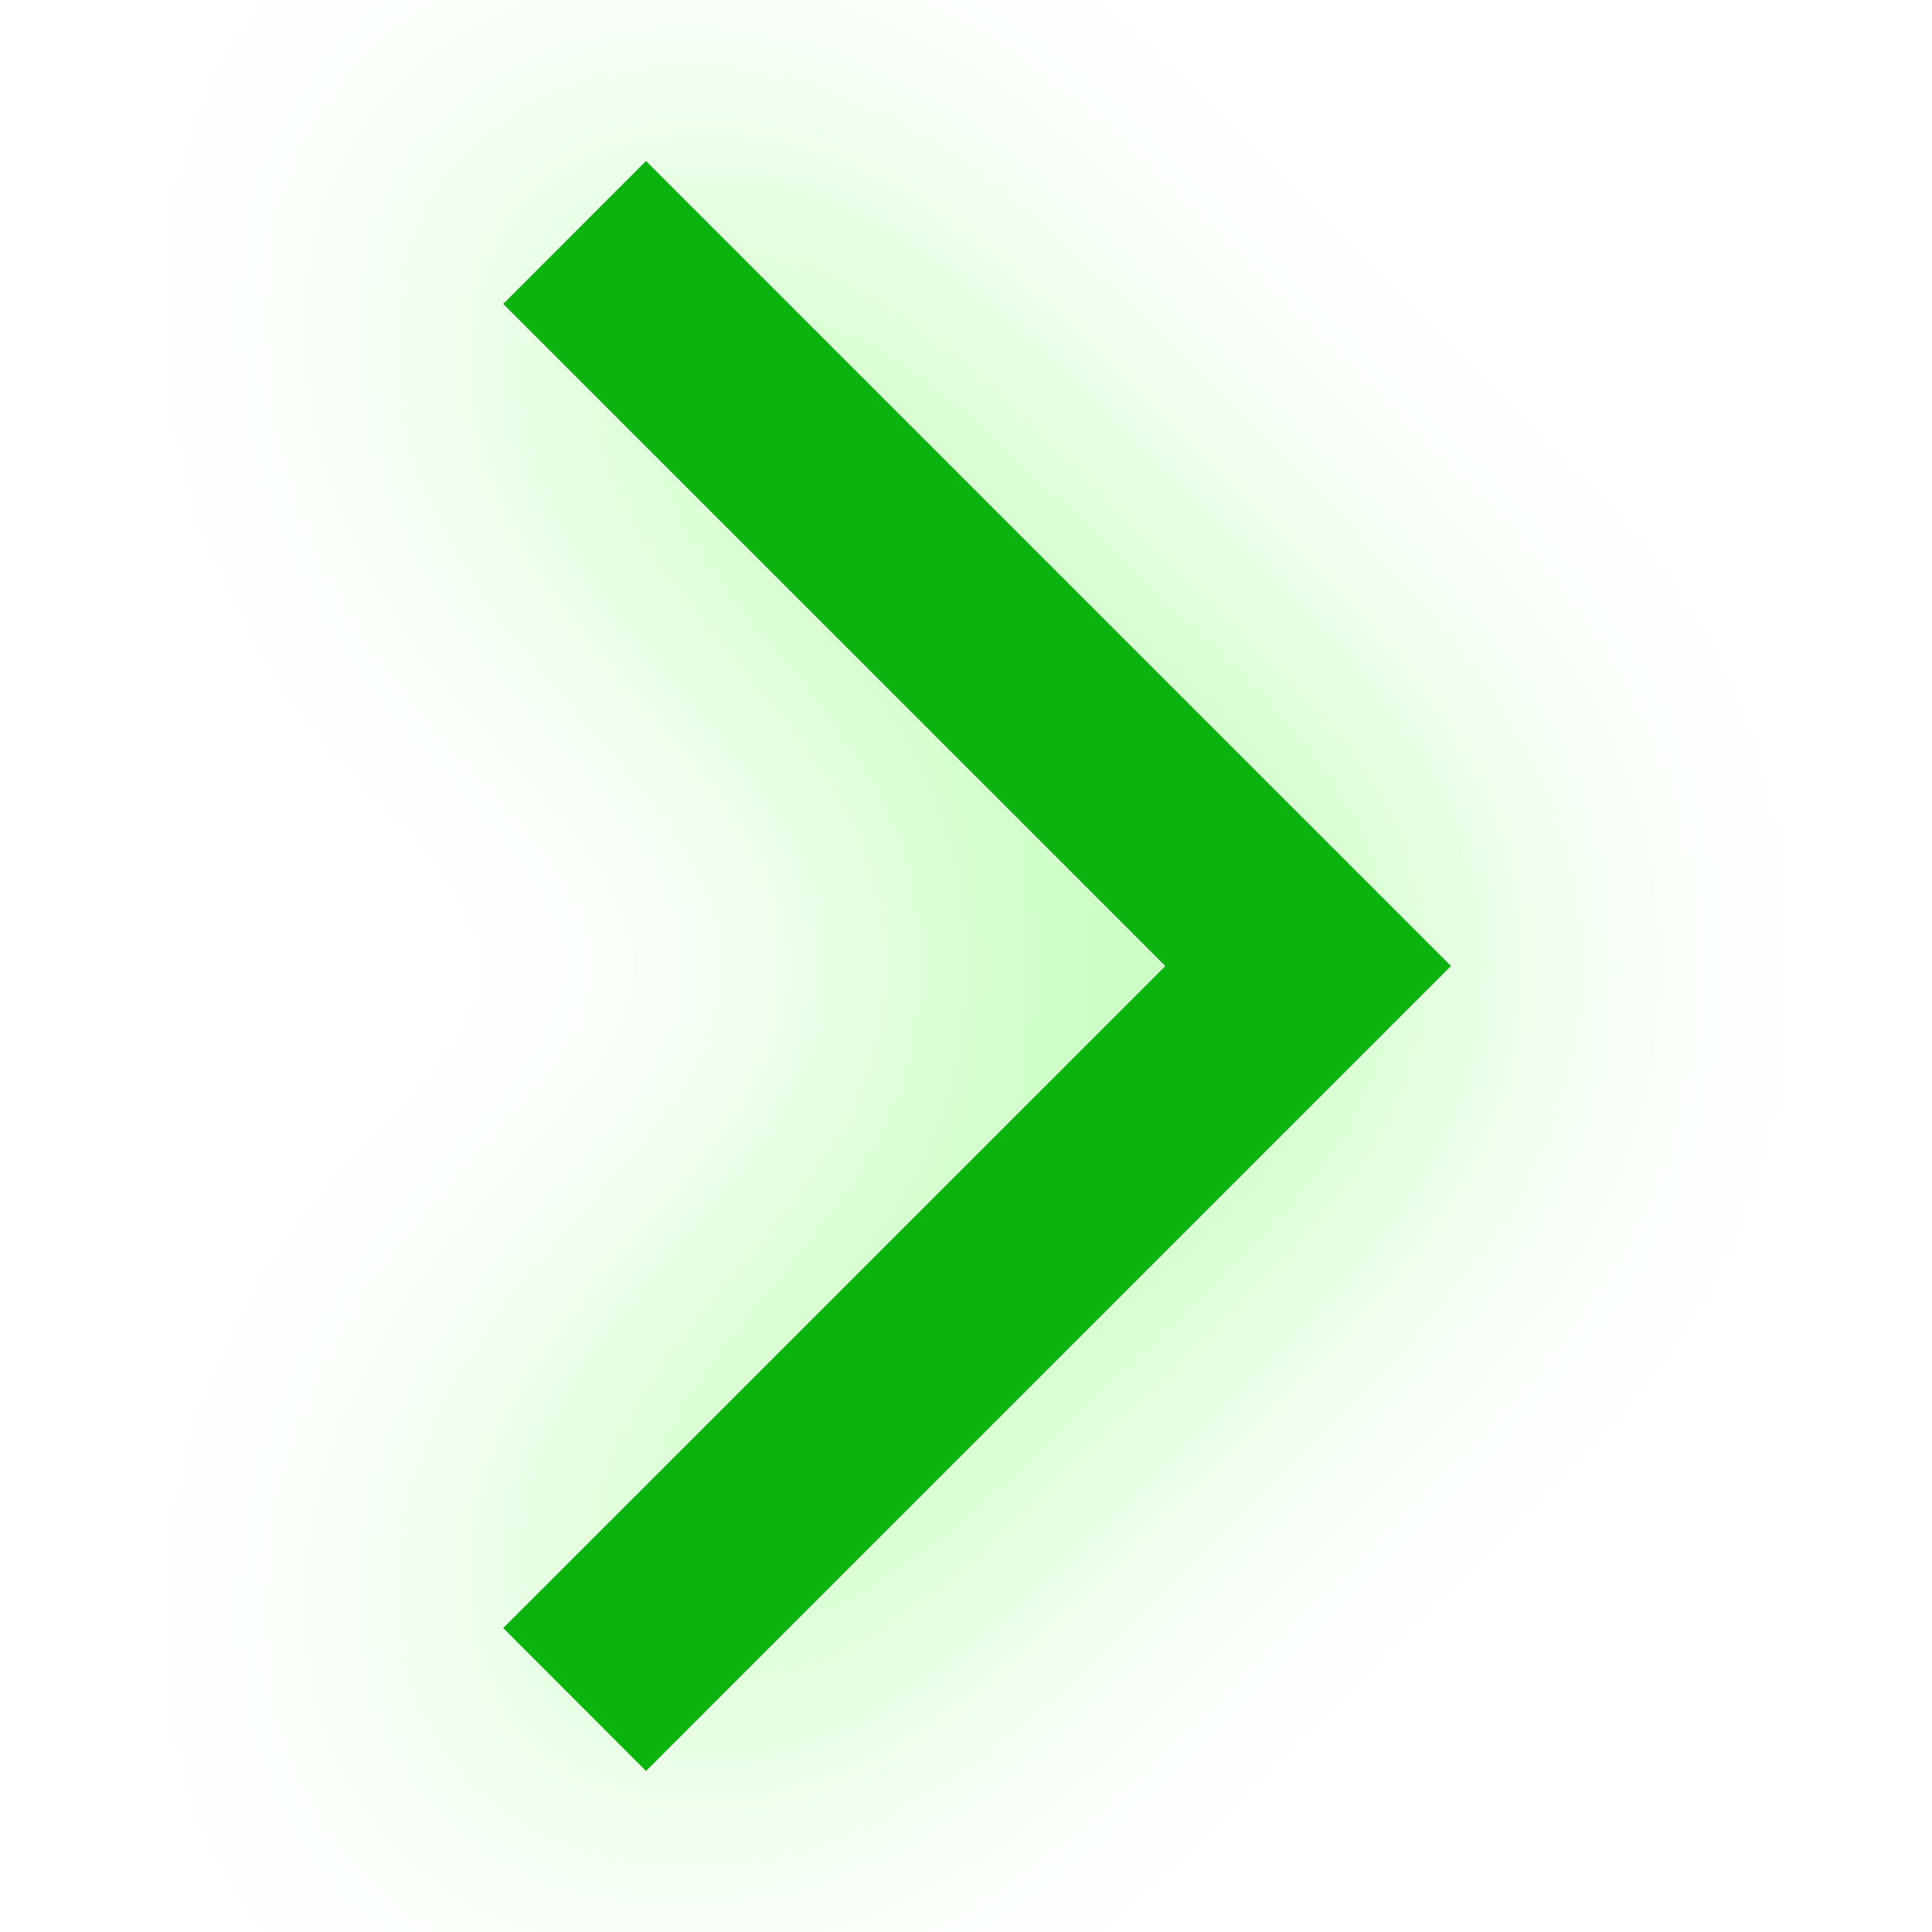
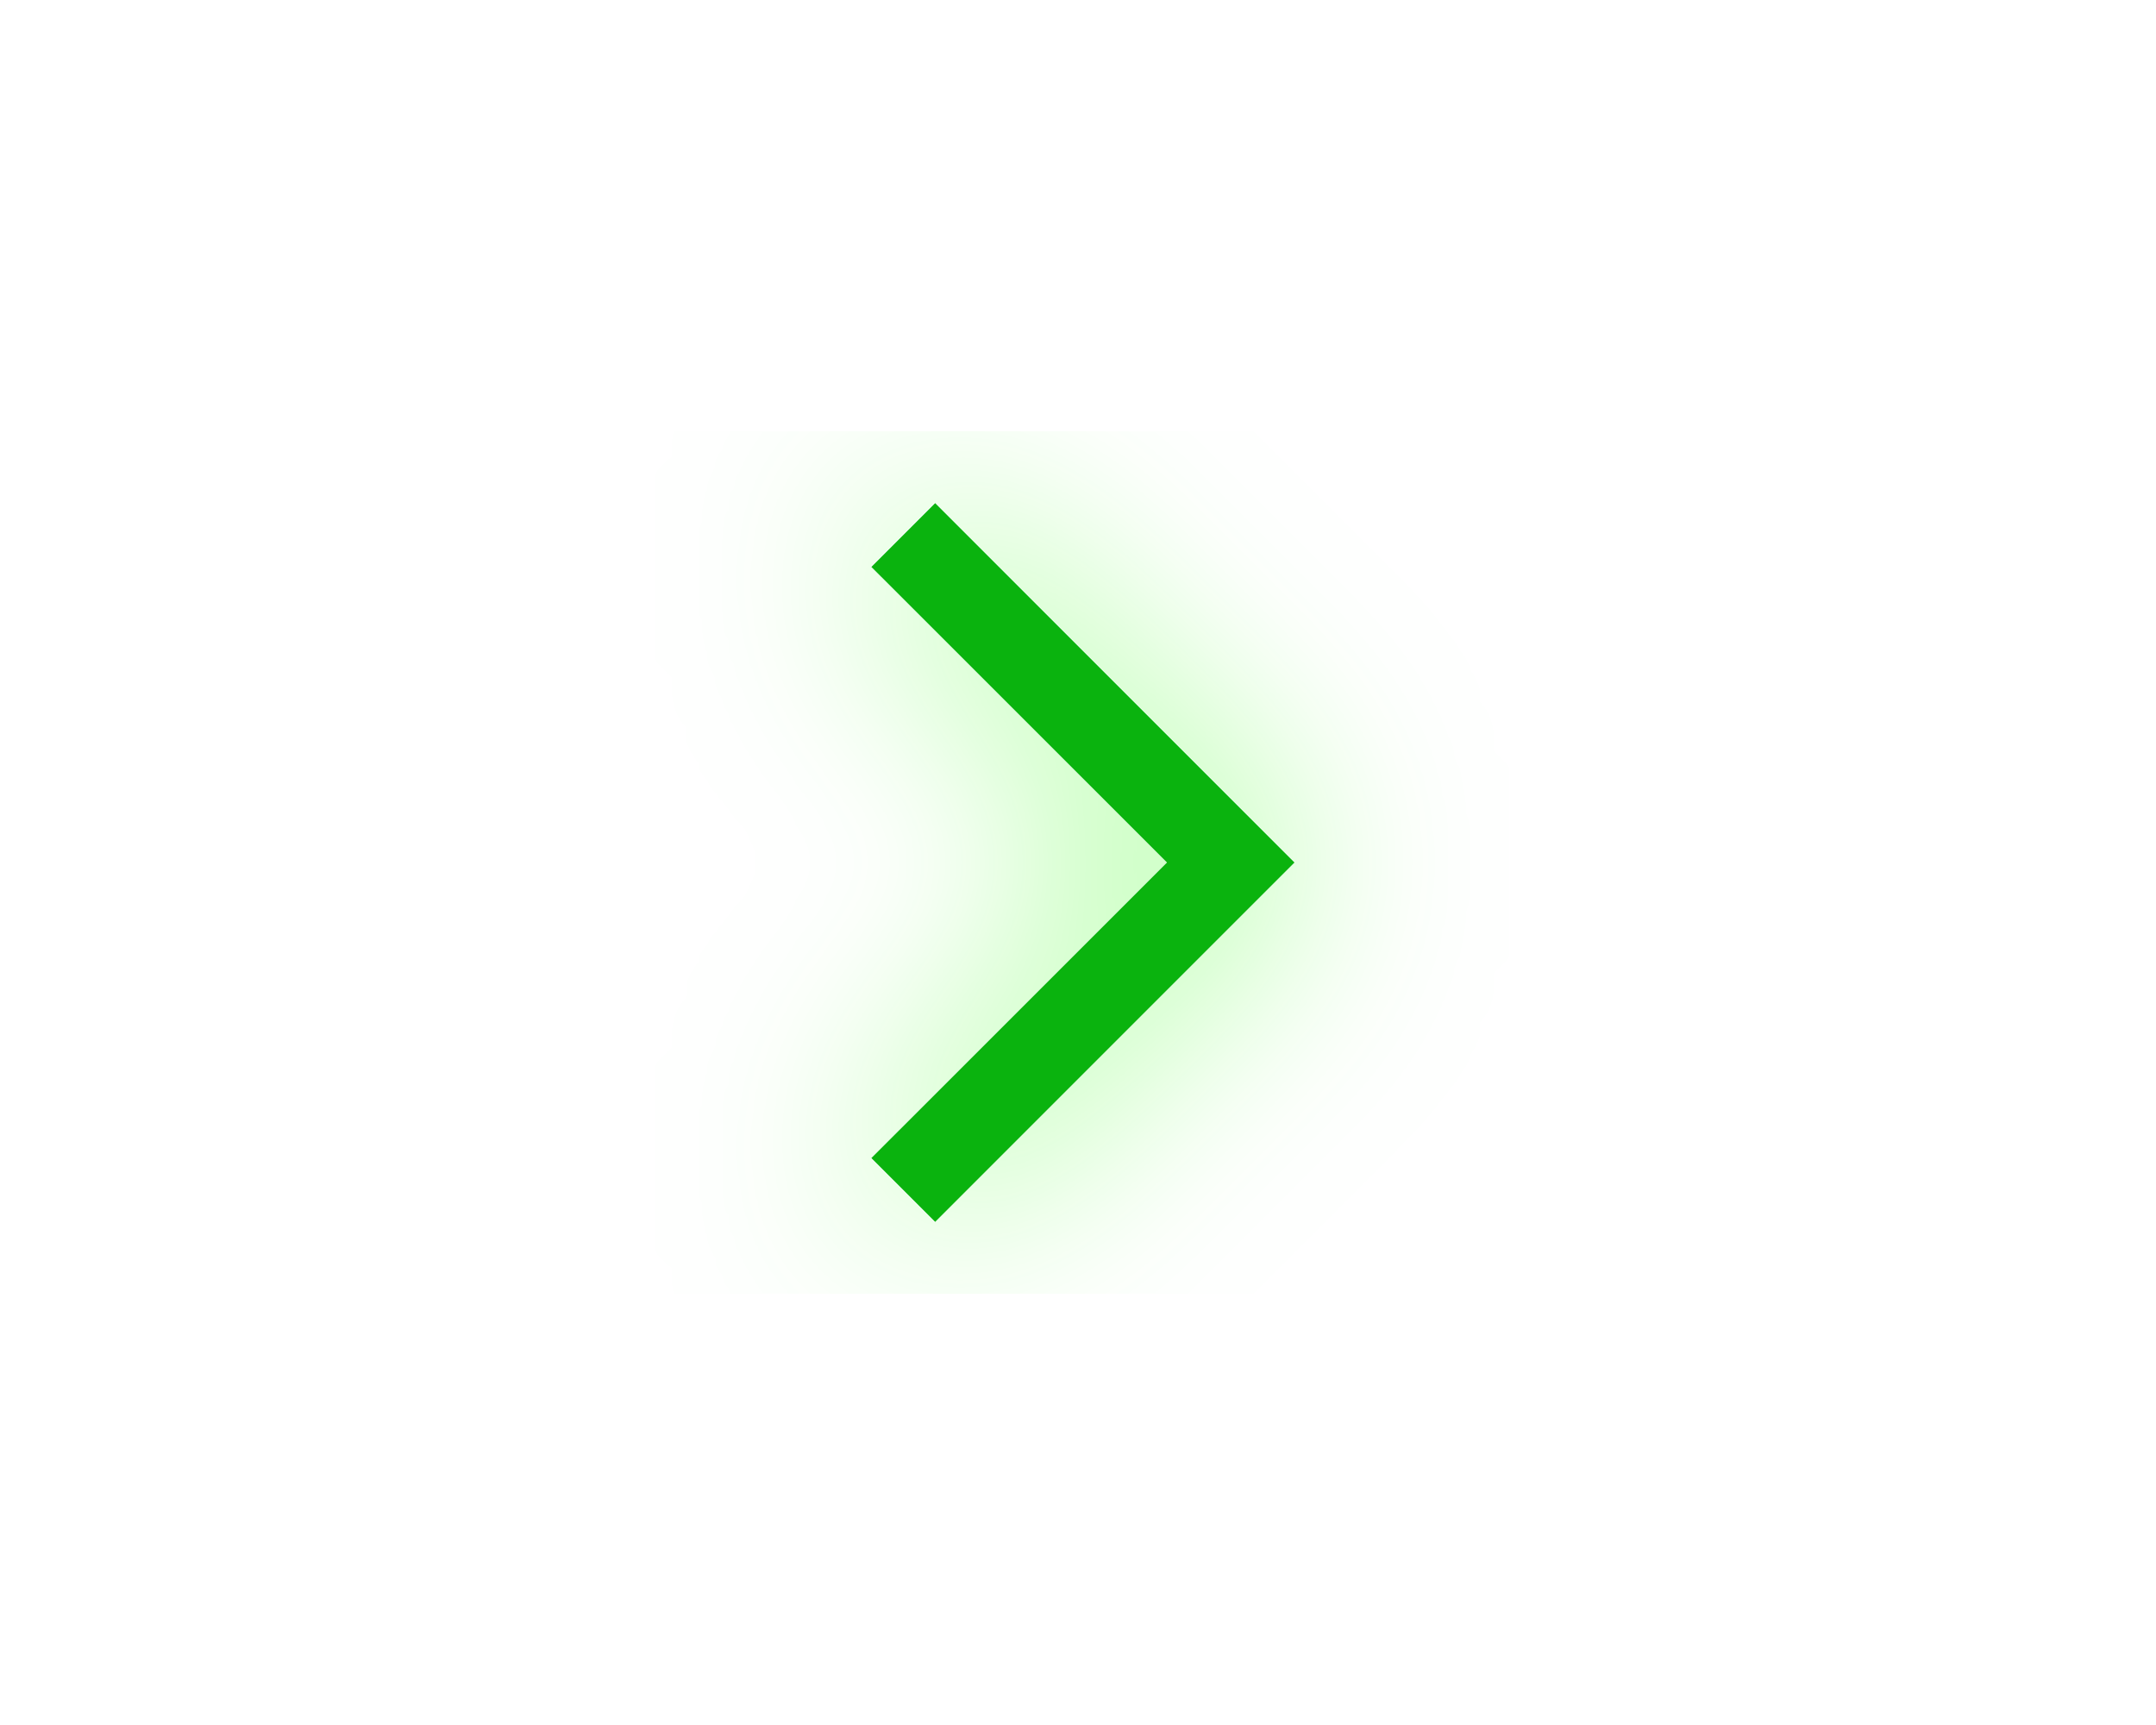
- <svg xmlns="http://www.w3.org/2000/svg" width="16" height="16" viewBox="0 0 16 16" fill="none">
-   <mask id="mask0_229_927" style="mask-type:alpha" maskUnits="userSpaceOnUse" x="0" y="0" width="16" height="16">
-     <rect width="16" height="16" fill="#C4C4C4" />
+ <svg xmlns="http://www.w3.org/2000/svg" width="40" height="32" viewBox="0 0 40 32" fill="none">
+   <rect width="40" height="32" rx="4" fill="url(#paint0_linear_676_1281)" />
+   <mask id="mask0_676_1281" style="mask-type:alpha" maskUnits="userSpaceOnUse" x="12" y="8" width="16" height="16">
+     <rect x="12" y="8" width="16" height="16" fill="#C4C4C4" />
  </mask>
-   <g mask="url(#mask0_229_927)">
-     <g filter="url(#filter0_d_229_927)">
-       <path d="M5.35 14.667L4.167 13.483L9.65 8L4.167 2.517L5.35 1.333L12.017 8L5.35 14.667Z" fill="#0AB30E" />
+   <g mask="url(#mask0_676_1281)">
+     <g filter="url(#filter0_d_676_1281)">
+       <path d="M17.35 22.667L16.166 21.483L21.65 16L16.166 10.517L17.35 9.333L24.017 16L17.35 22.667Z" fill="#0AB30E" />
    </g>
  </g>
  <defs>
-     <filter id="filter0_d_229_927" x="0.167" y="-2.667" width="15.85" height="21.333" filterUnits="userSpaceOnUse" color-interpolation-filters="sRGB">
+     <filter id="filter0_d_676_1281" x="12.166" y="5.333" width="15.85" height="21.333" filterUnits="userSpaceOnUse" color-interpolation-filters="sRGB">
      <feFlood flood-opacity="0" result="BackgroundImageFix" />
      <feColorMatrix in="SourceAlpha" type="matrix" values="0 0 0 0 0 0 0 0 0 0 0 0 0 0 0 0 0 0 127 0" result="hardAlpha" />
      <feOffset />
      <feGaussianBlur stdDeviation="2" />
      <feComposite in2="hardAlpha" operator="out" />
      <feColorMatrix type="matrix" values="0 0 0 0 0.141 0 0 0 0 1 0 0 0 0 0 0 0 0 0.5 0" />
-       <feBlend mode="normal" in2="BackgroundImageFix" result="effect1_dropShadow_229_927" />
-       <feBlend mode="normal" in="SourceGraphic" in2="effect1_dropShadow_229_927" result="shape" />
+       <feBlend mode="normal" in2="BackgroundImageFix" result="effect1_dropShadow_676_1281" />
+       <feBlend mode="normal" in="SourceGraphic" in2="effect1_dropShadow_676_1281" result="shape" />
    </filter>
  </defs>
</svg>
